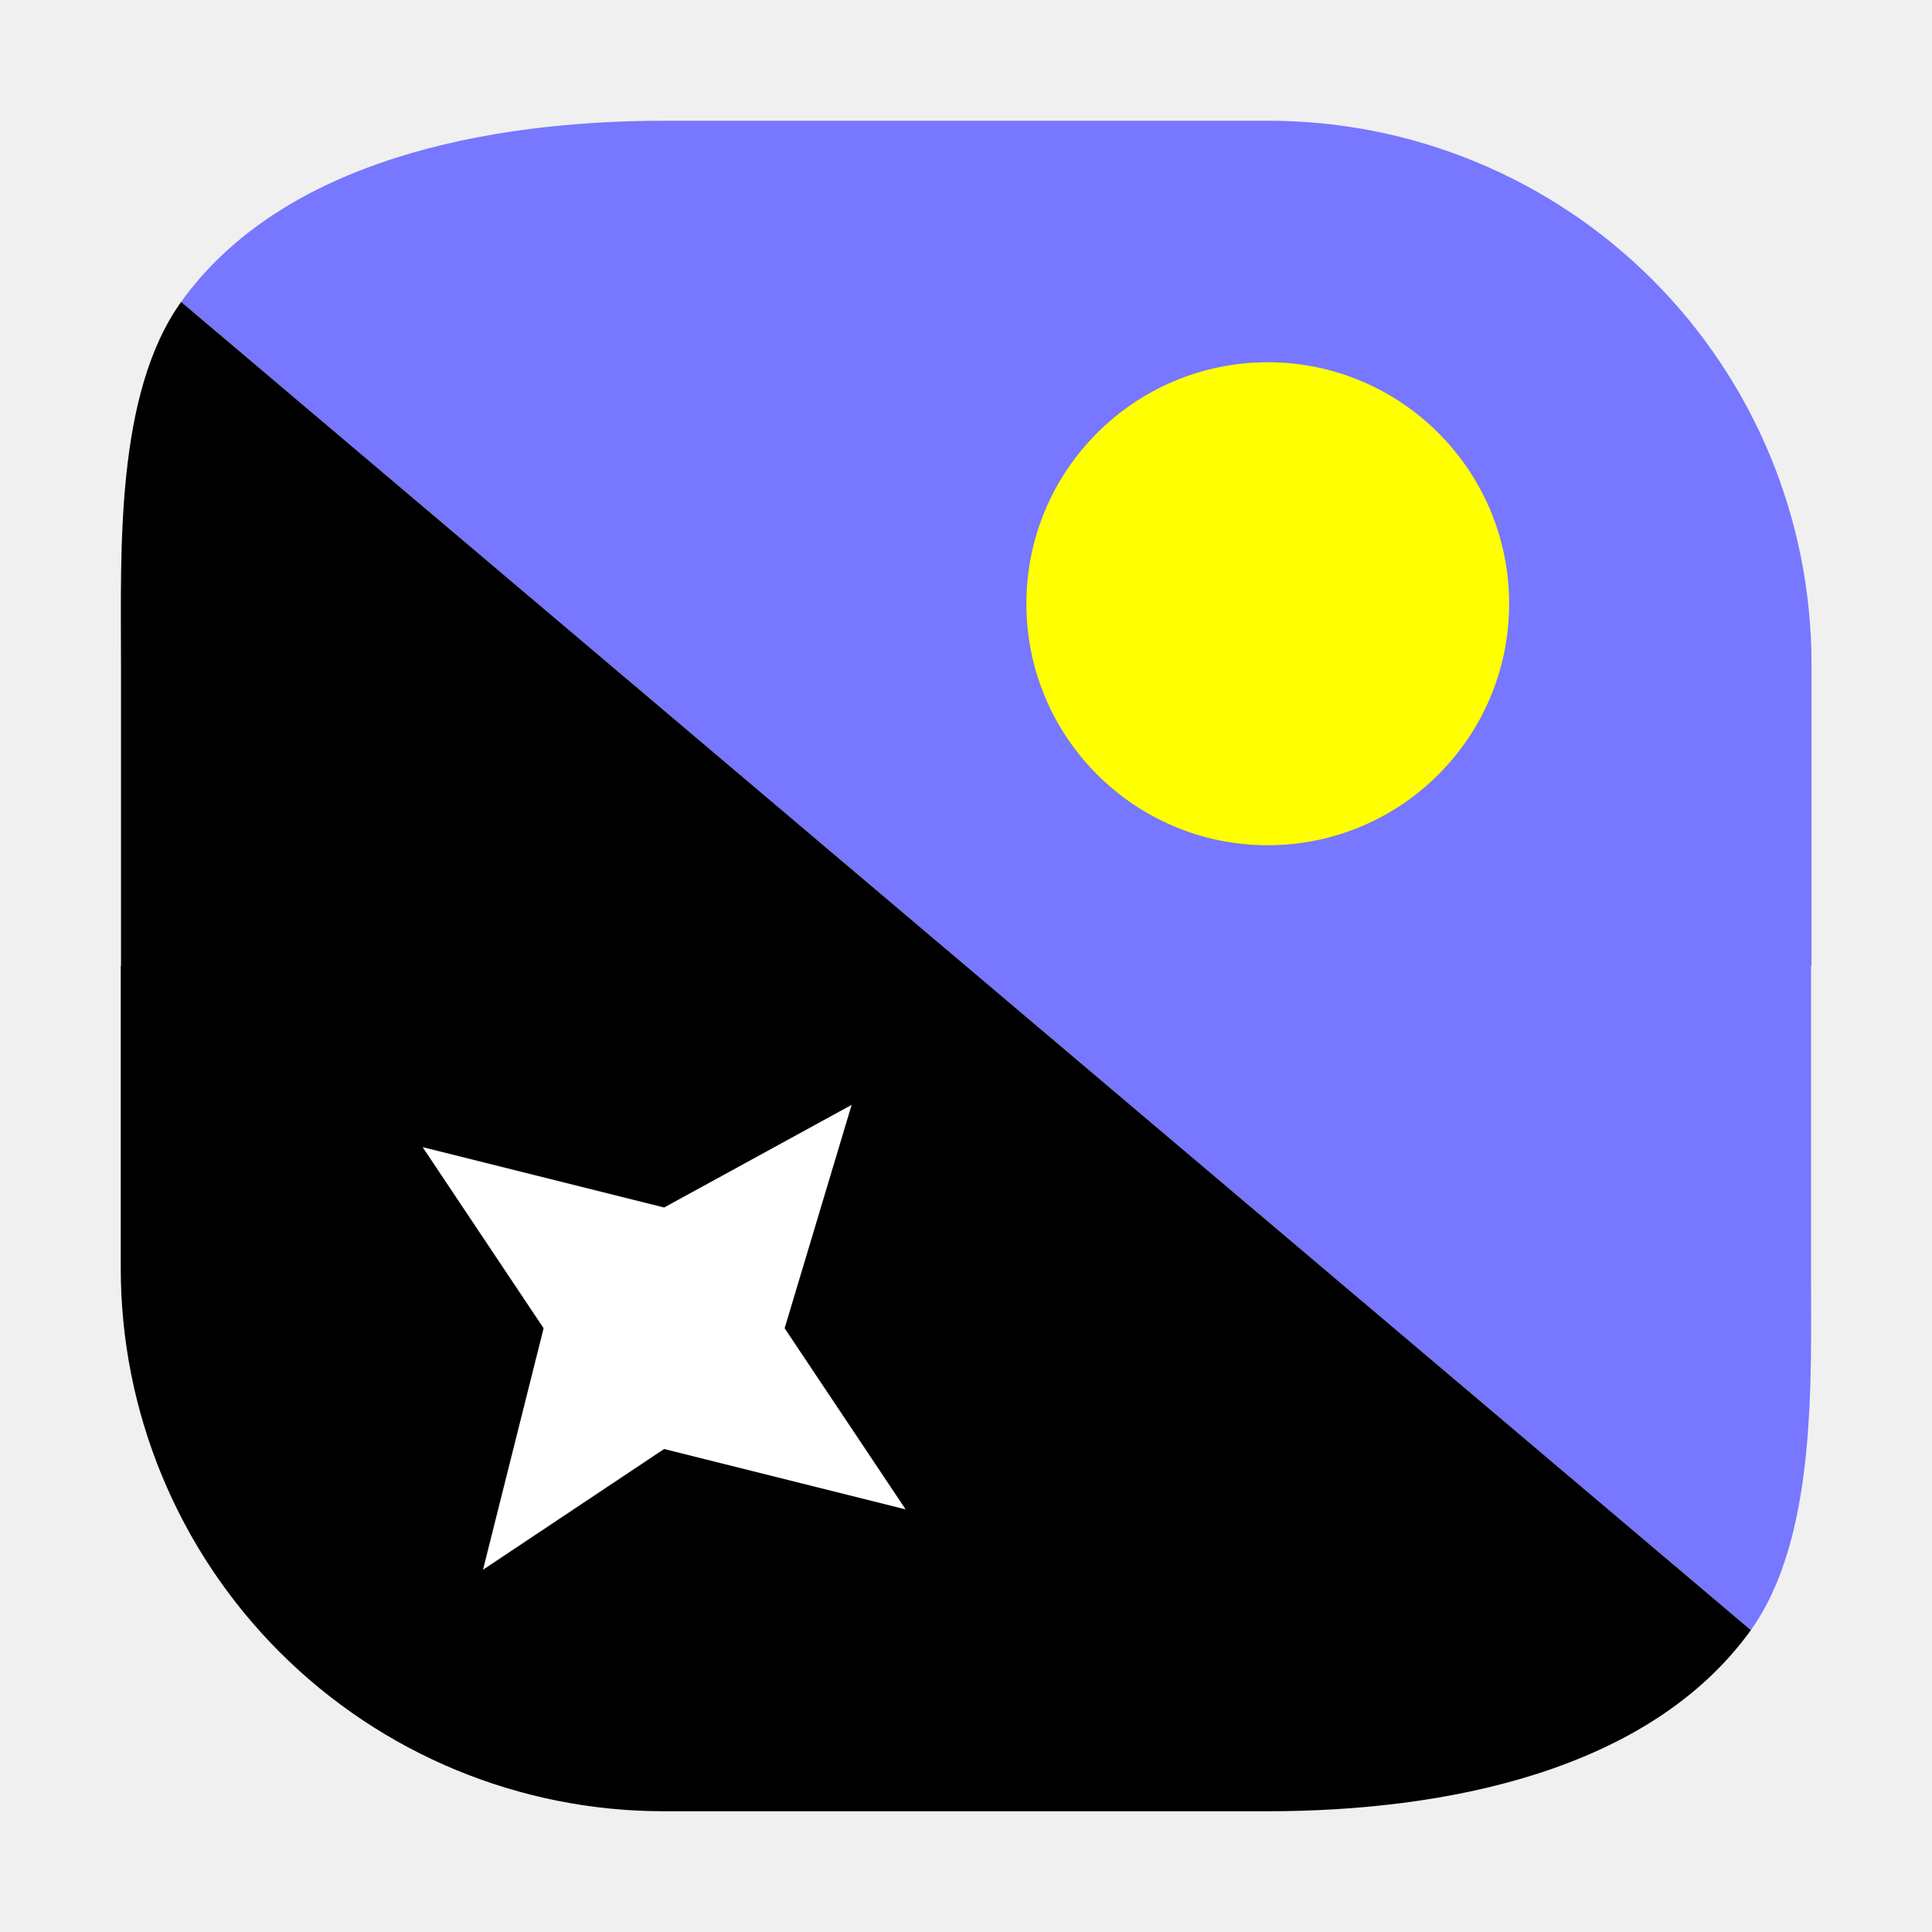
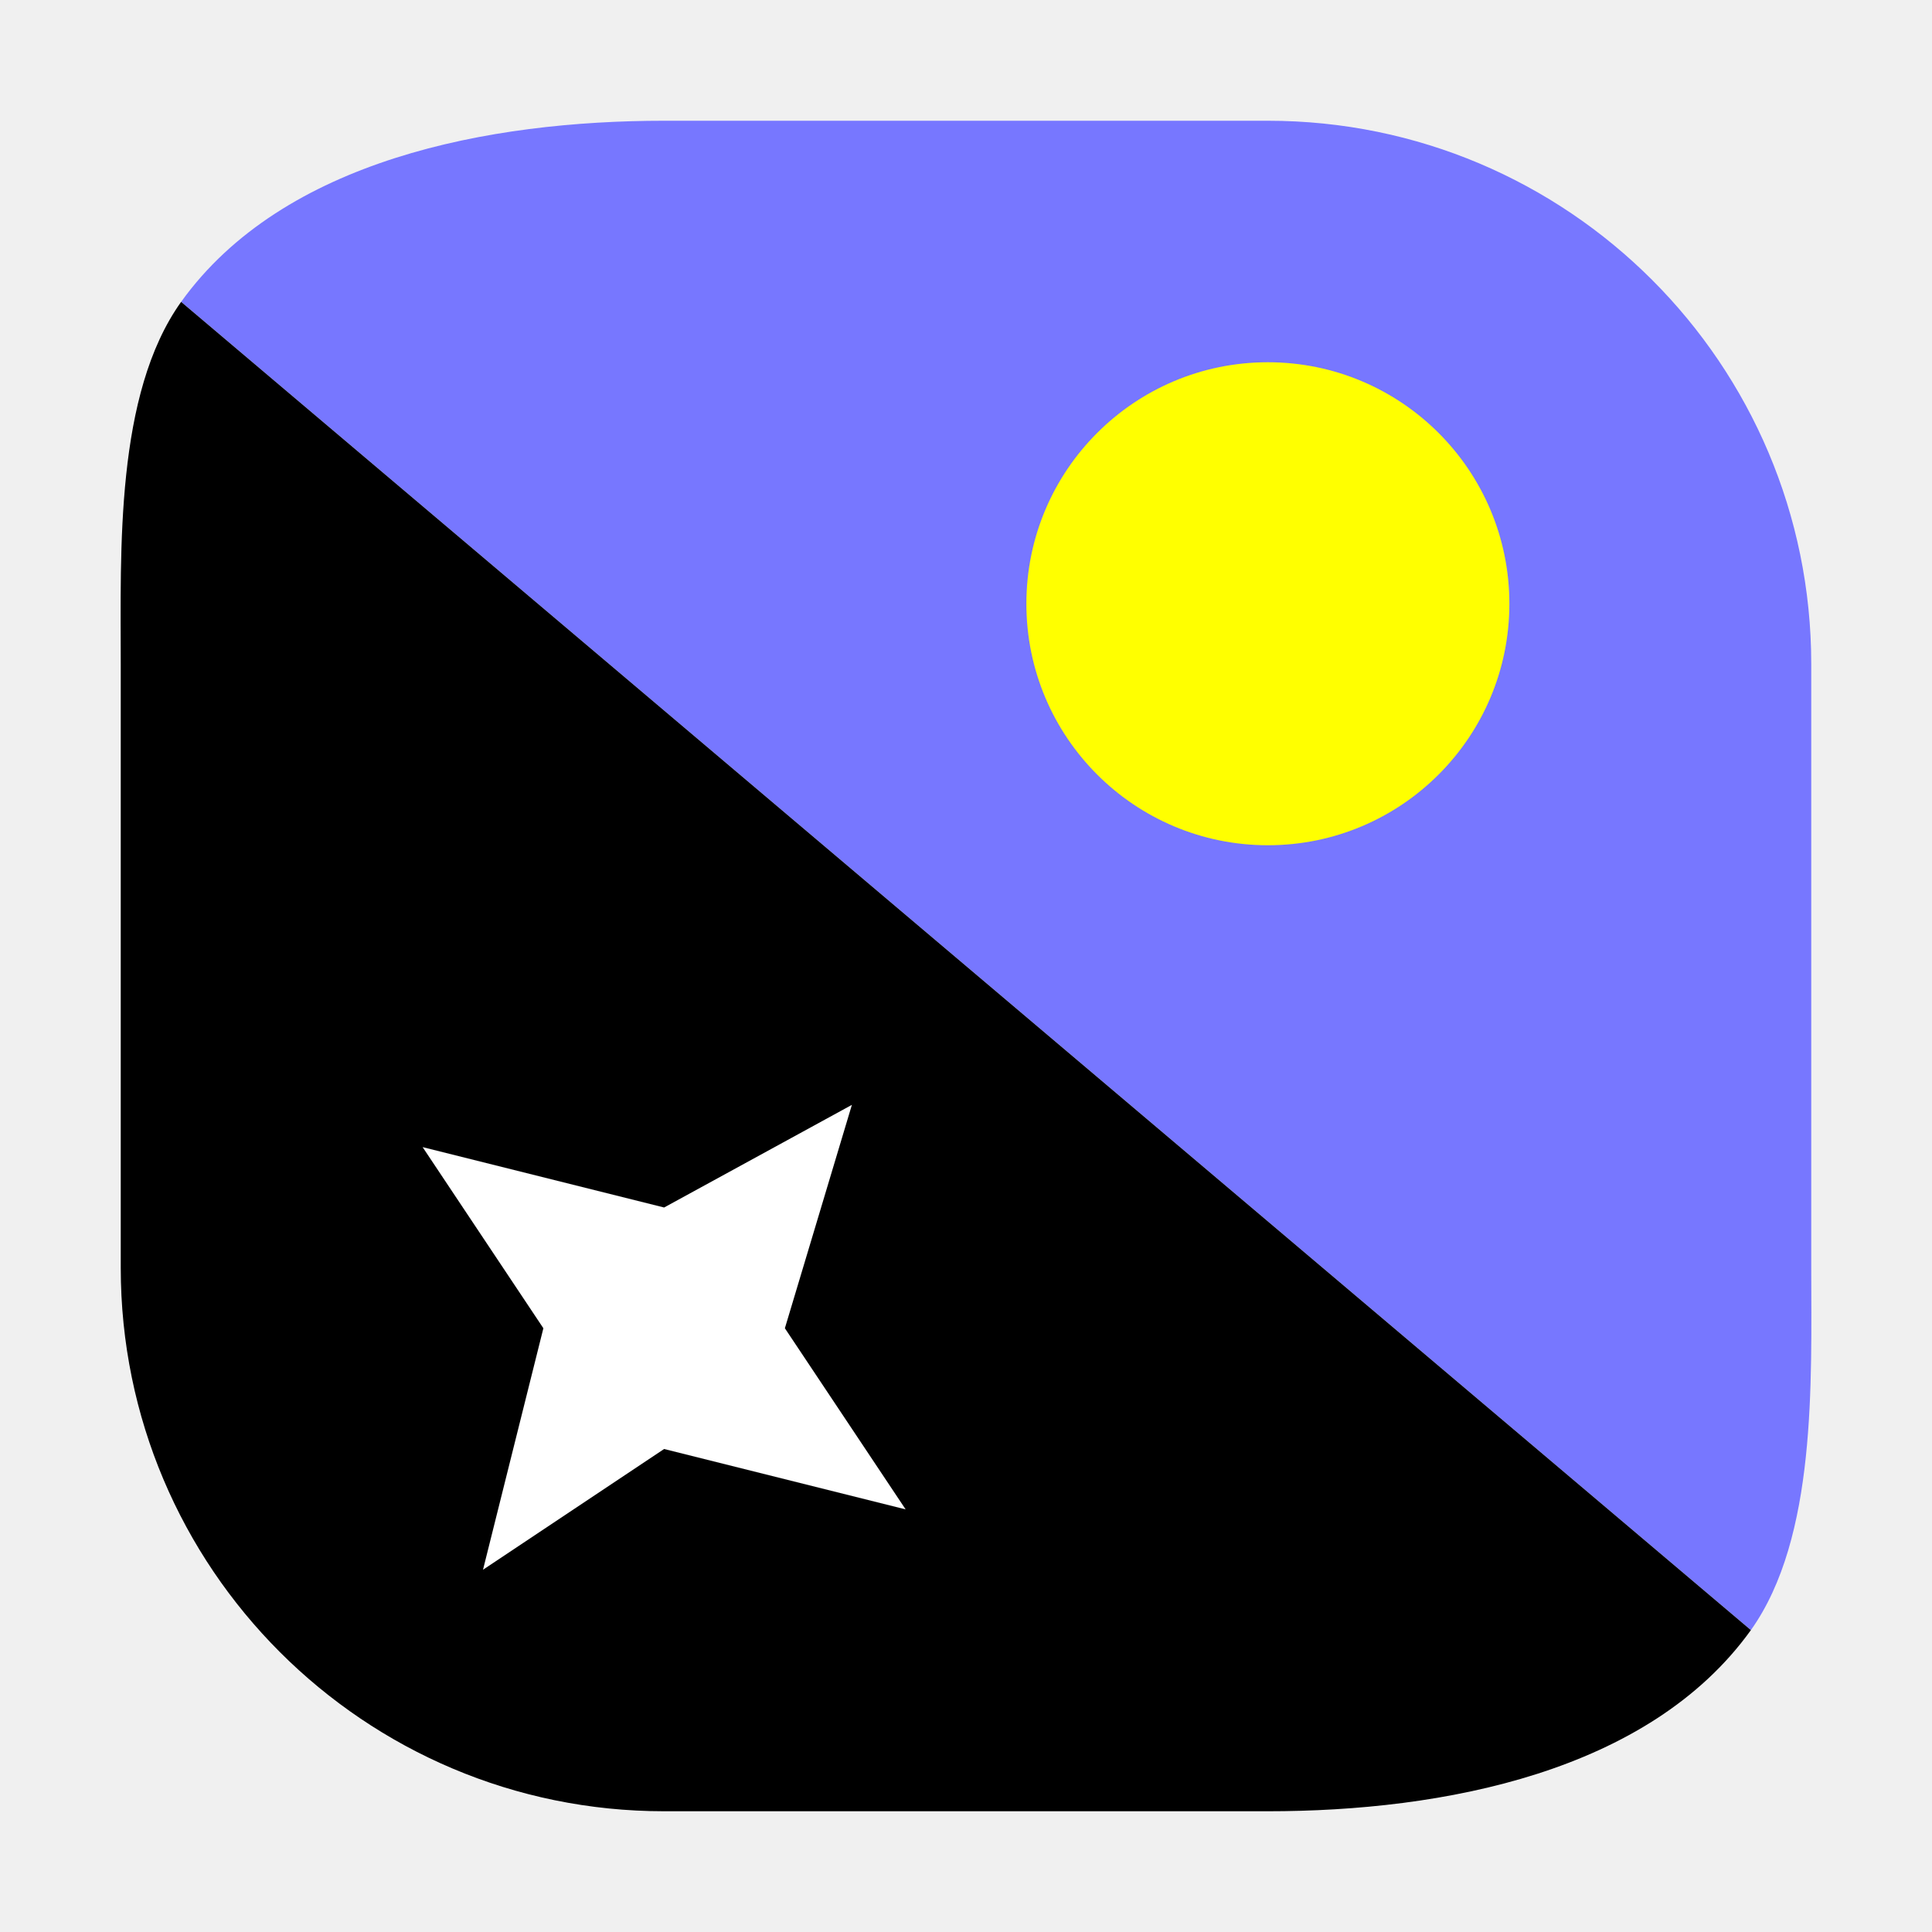
<svg xmlns="http://www.w3.org/2000/svg" width="32" height="32">
-   <path d="M29 27c1.094-1.535.996-4.117.996-6v-5h.008v-5a8.992 8.992 0 0 0-9-9H11c-2.898 0-6.309.645-8 3" style="stroke:none;fill-rule:nonzero;fill:#77f;fill-opacity:1" />
-   <path d="M3 5c-1.094 1.531-.996 4.117-.996 6v5H2v5a8.993 8.993 0 0 0 8.996 9h10c2.899 0 6.309-.645 8.004-3" style="stroke:none;fill-rule:nonzero;fill:#000;fill-opacity:1" />
-   <path d="M24.996 10A4 4 0 0 1 21 14a4 4 0 0 1 0-8 4 4 0 0 1 3.996 4Zm0 0" style="stroke:none;fill-rule:nonzero;fill:#ff0;fill-opacity:1" />
-   <path d="m7 19 2.004 3L8 26l3-2 4 1-2.004-3 1.11-3.7L11 20Zm0 0" style="stroke:none;fill-rule:nonzero;fill:#fff;fill-opacity:1" />
+   <path d="M29 27c1.094-1.535 1-4.117 1-6V11a9 9 0 0 0-9-9H11c-2.898 0-6.309.645-8 3" style="fill:#77f;fill-opacity:1;fill-rule:nonzero;stroke:none" />
+   <path d="M3 5c-1.094 1.531-1 4.117-1 6v10a9 9 0 0 0 9 9h10c2.899 0 6.309-.645 8-3" style="fill:#000;fill-opacity:1;fill-rule:nonzero;stroke:none" />
+   <path d="M25 10a4 4 0 0 1-4 4 4 4 0 0 1 0-8 4 4 0 0 1 4 4zm0 0" style="fill:#ff0;fill-opacity:1;fill-rule:nonzero;stroke:none" />
+   <path d="m7 19 2 3-1 4 3-2 4 1-2-3 1.11-3.7L11 20zm0 0" style="fill:#fff;fill-opacity:1;fill-rule:nonzero;stroke:none" />
</svg>
